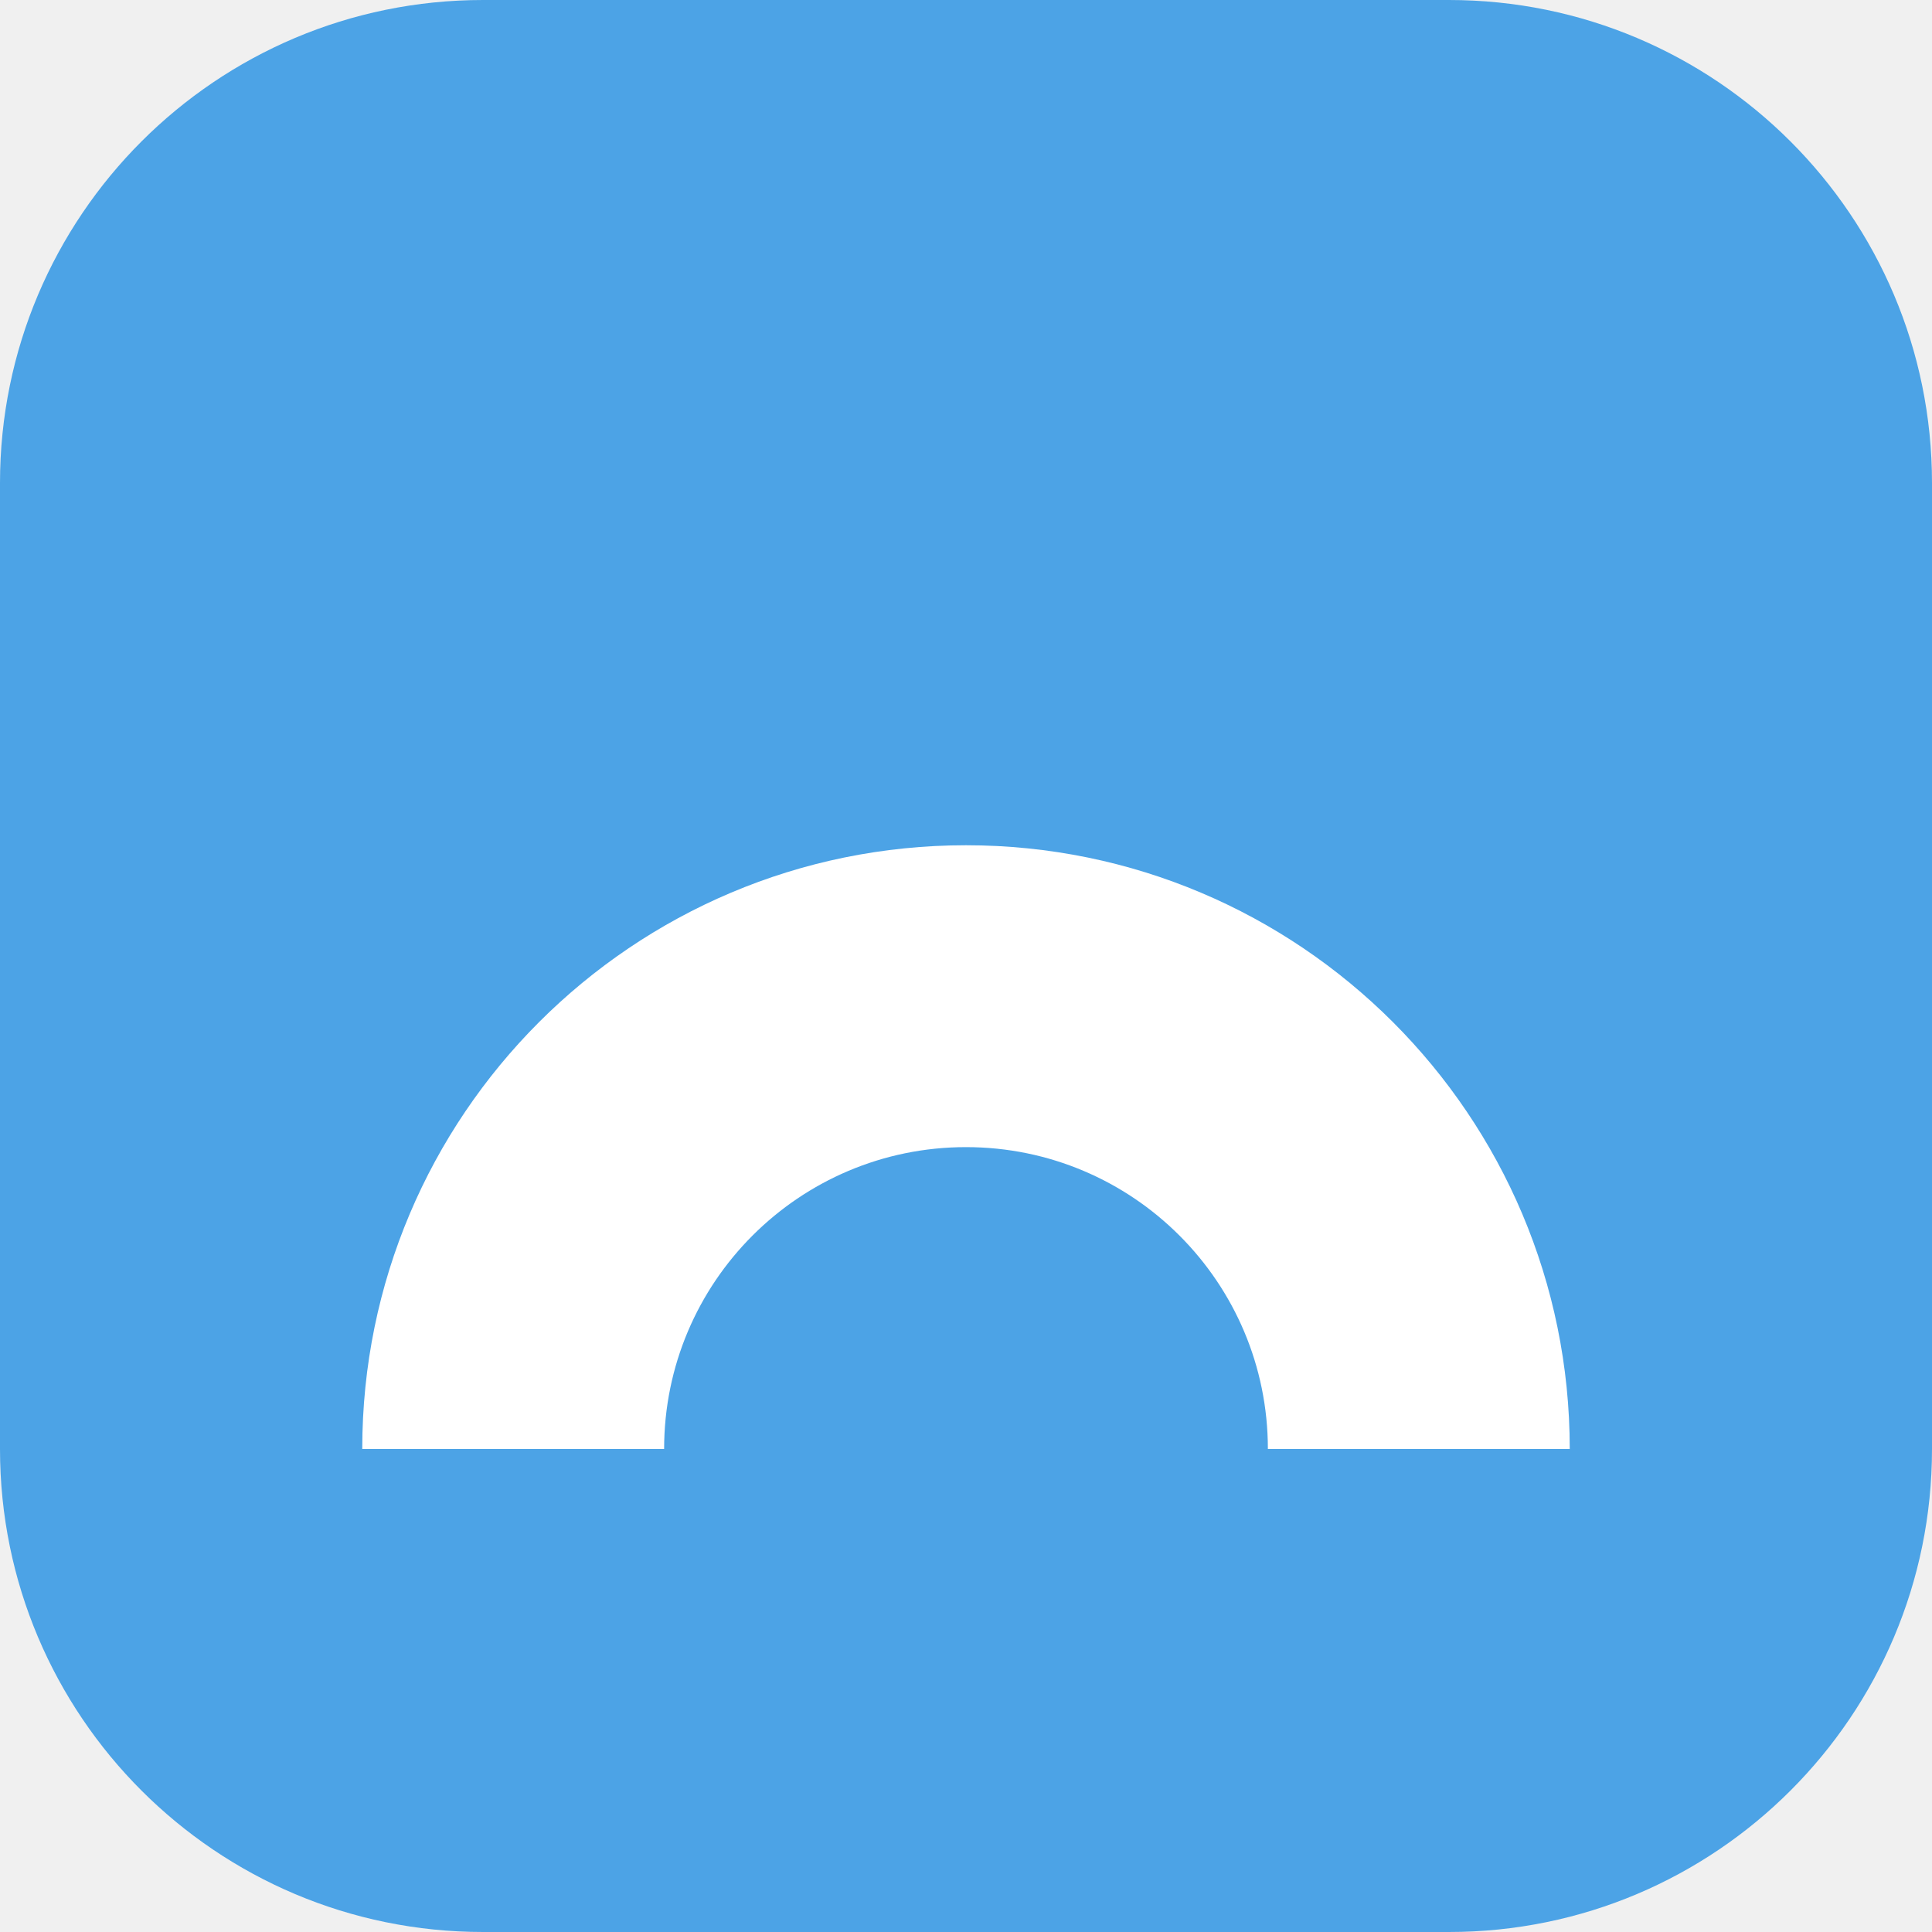
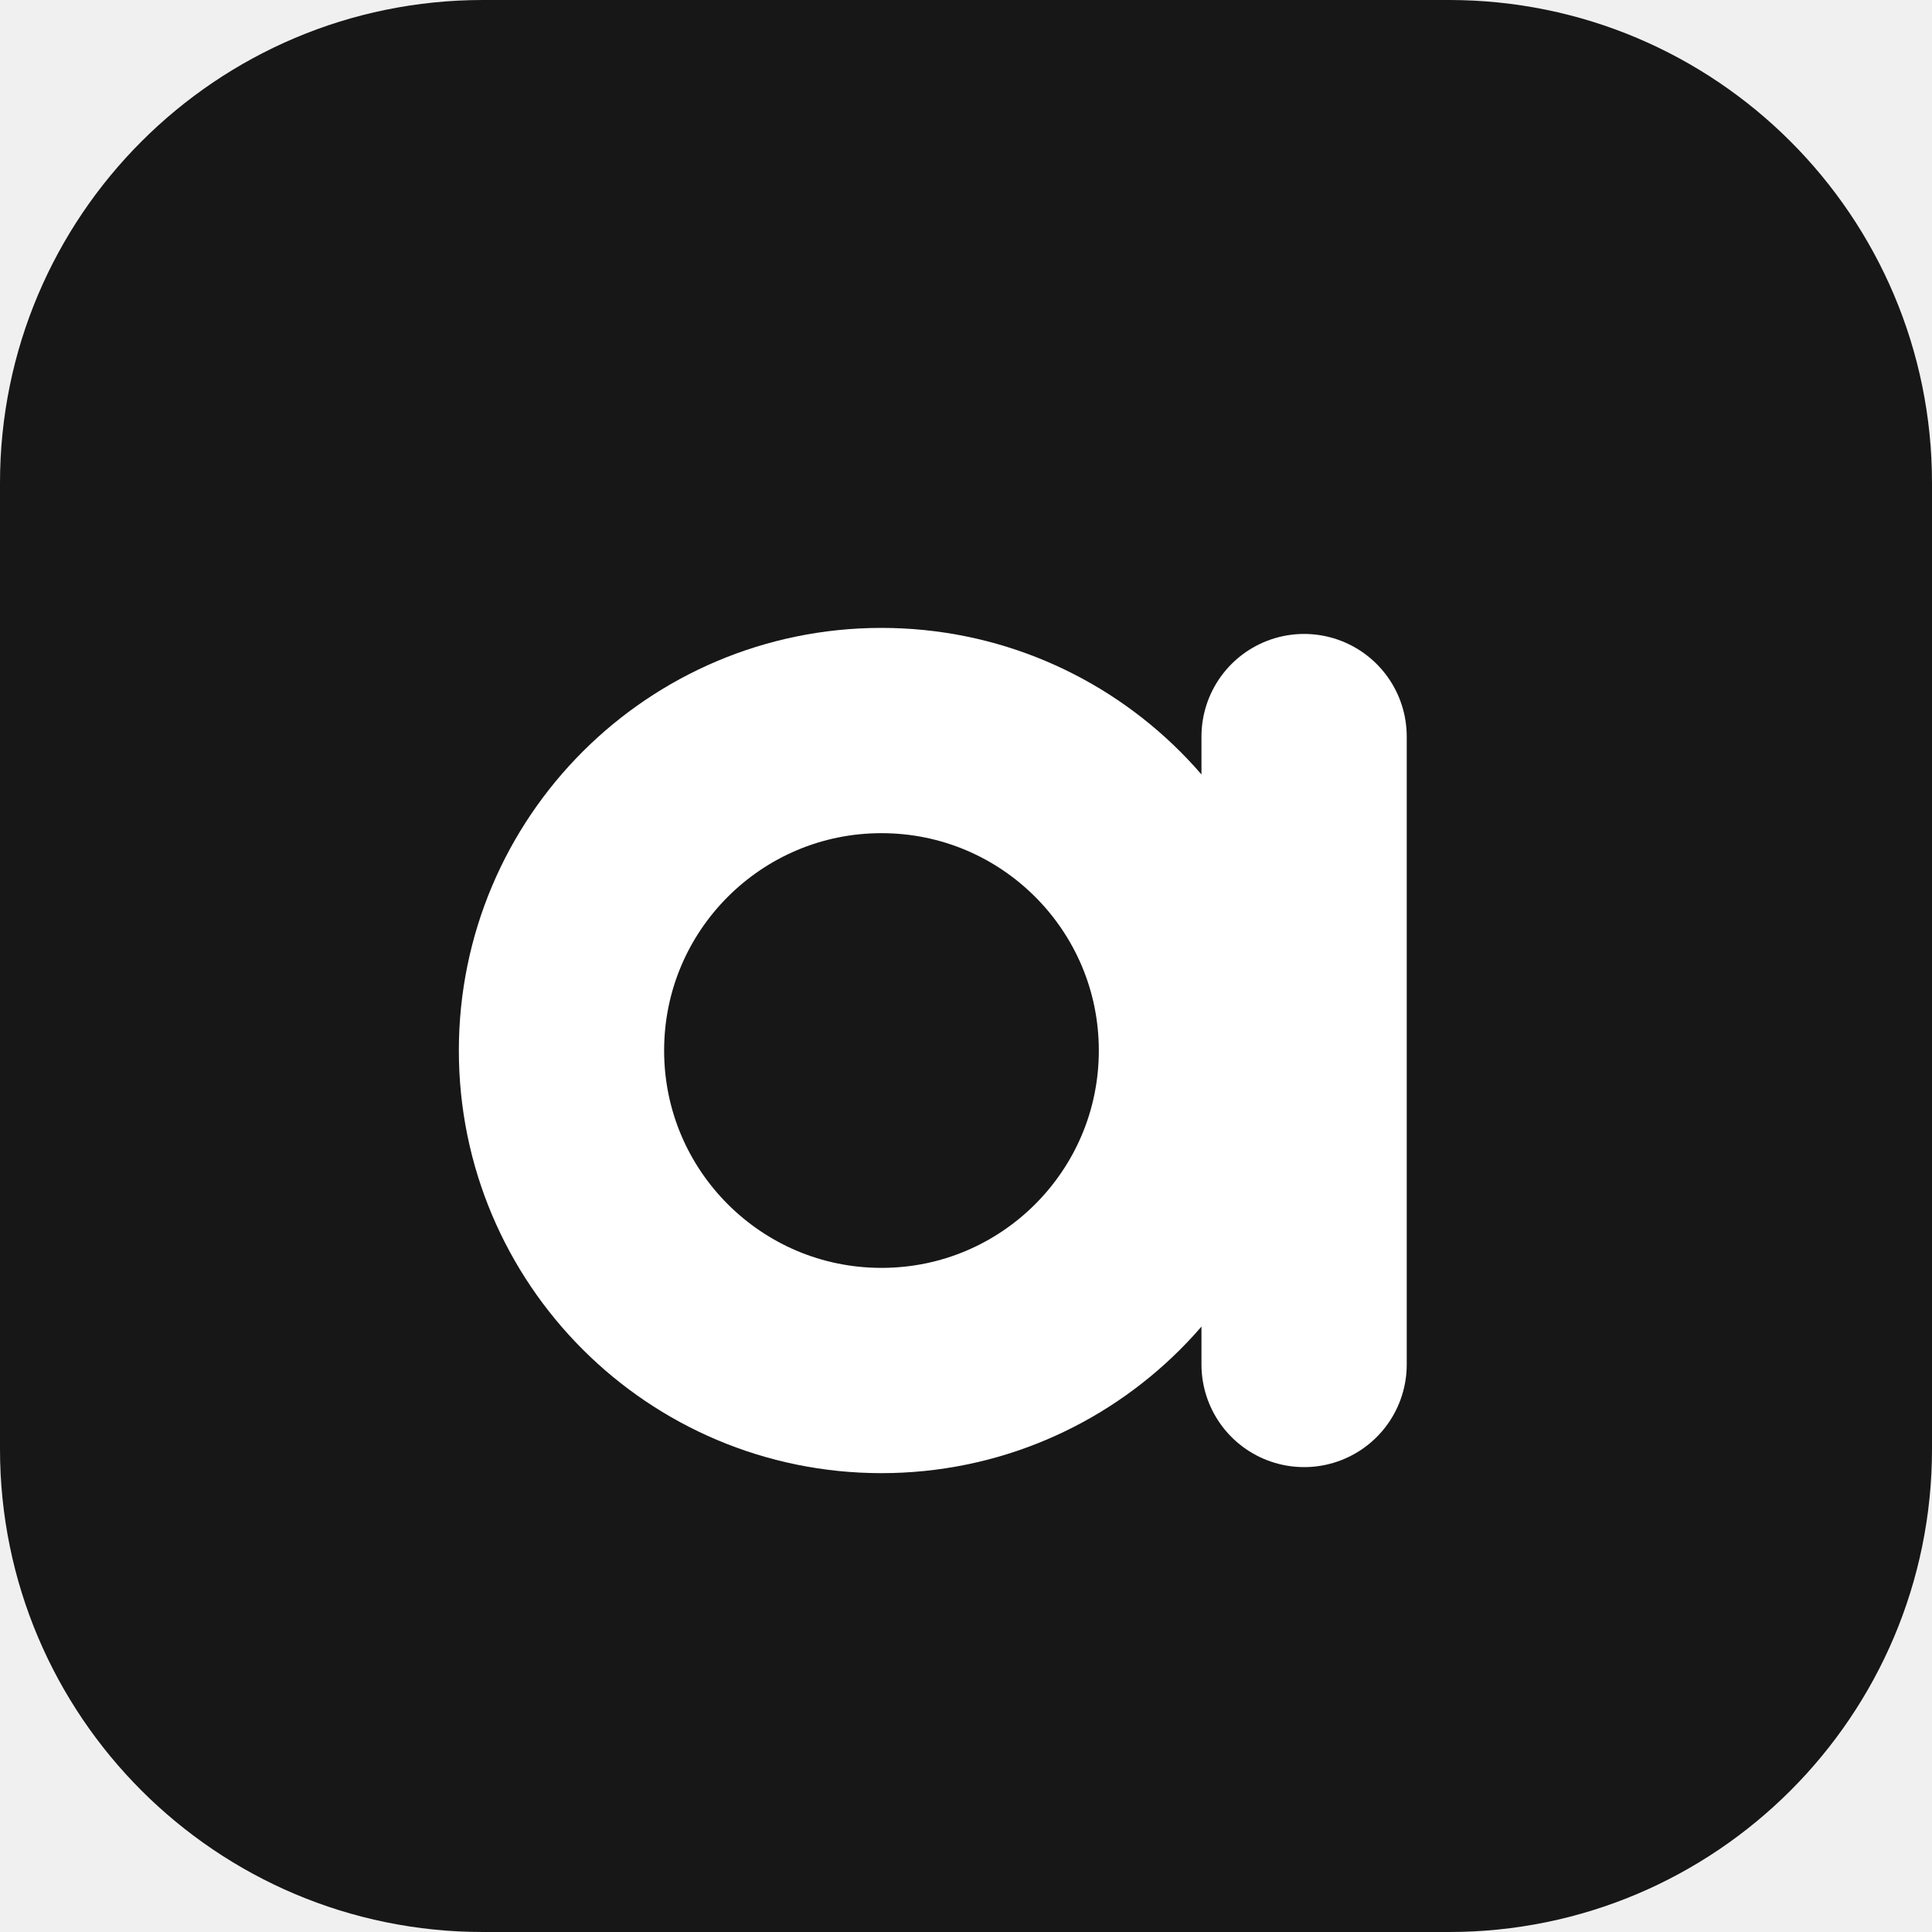
<svg xmlns="http://www.w3.org/2000/svg" viewBox="0 0 32 32">
-   <rect width="32" height="32" rx="8" fill="#4ca3e6" />
-   <path d="M6 24 A10 10 0 0 1 26 24 L21 24 A5 5 0 0 0 11 24 Z" fill="#ffffff" />
+   <rect width="32" height="32" rx="8" fill="#171717" />
+   <circle cx="14.6" cy="17.4" r="5.3" fill="none" stroke="#ffffff" stroke-width="3.4" />
+   <path d="M21.6 12.2 V22.6" stroke="#ffffff" stroke-width="3.4" stroke-linecap="round" />
</svg>
